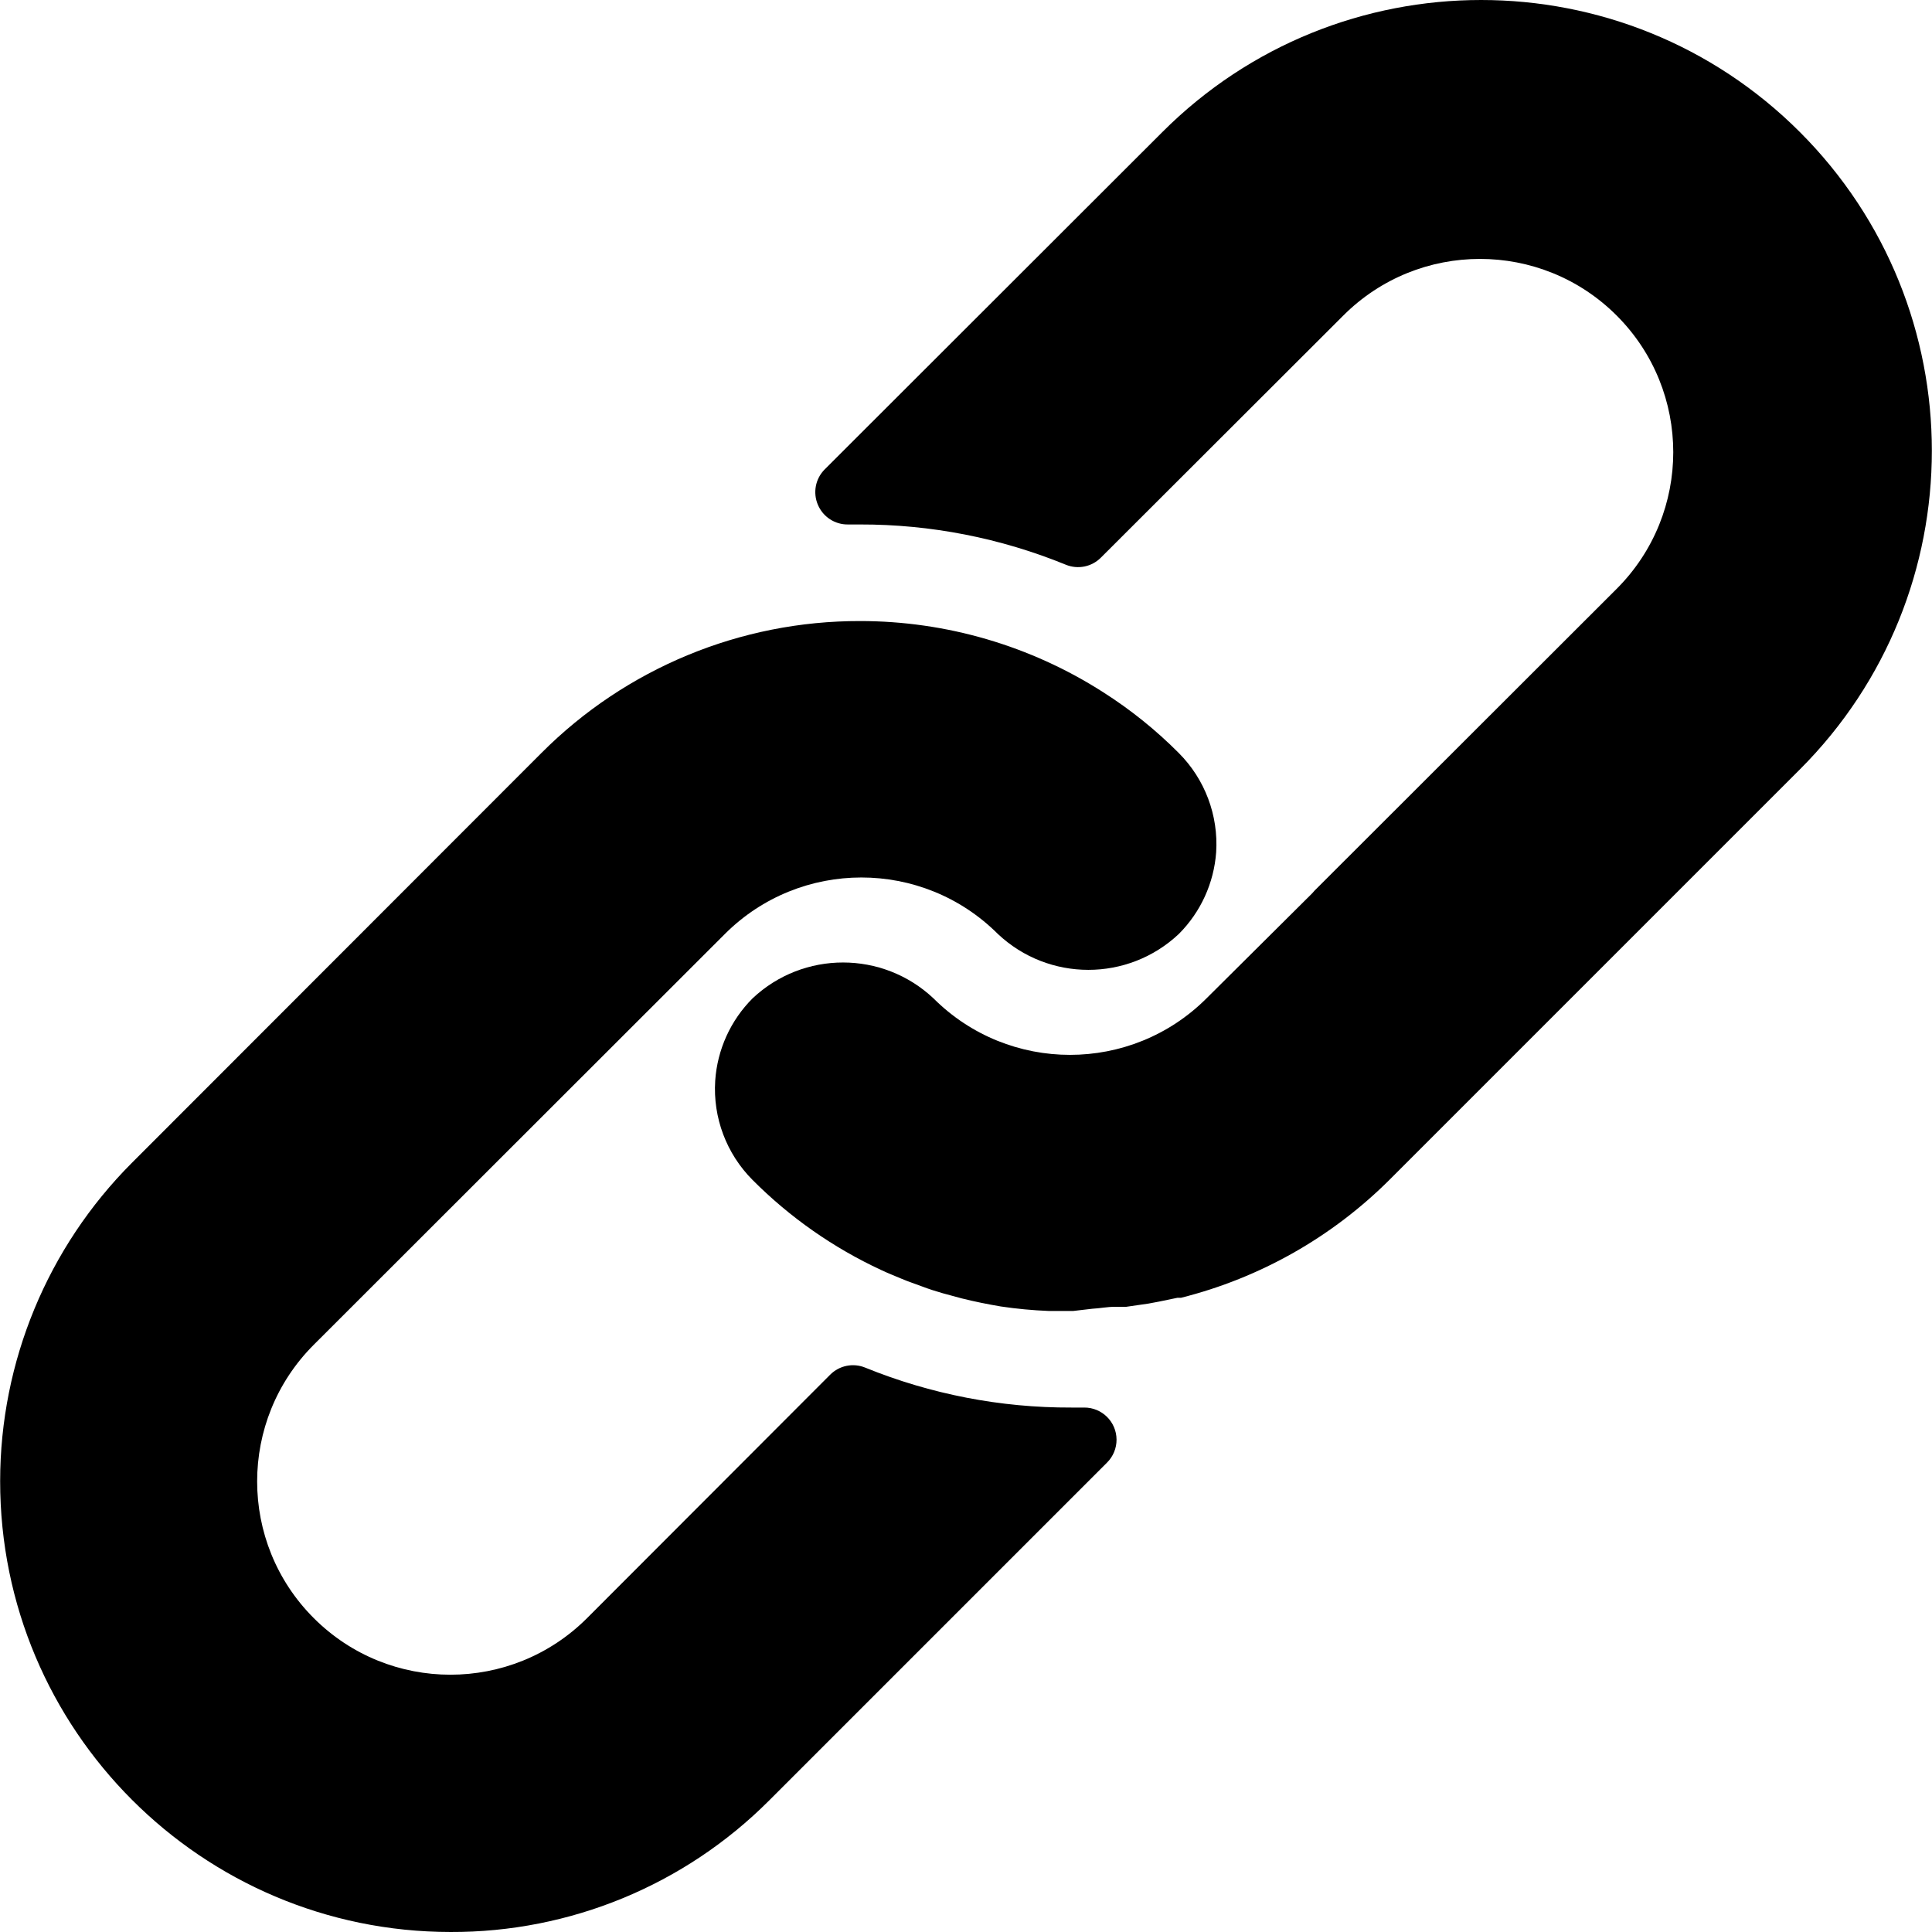
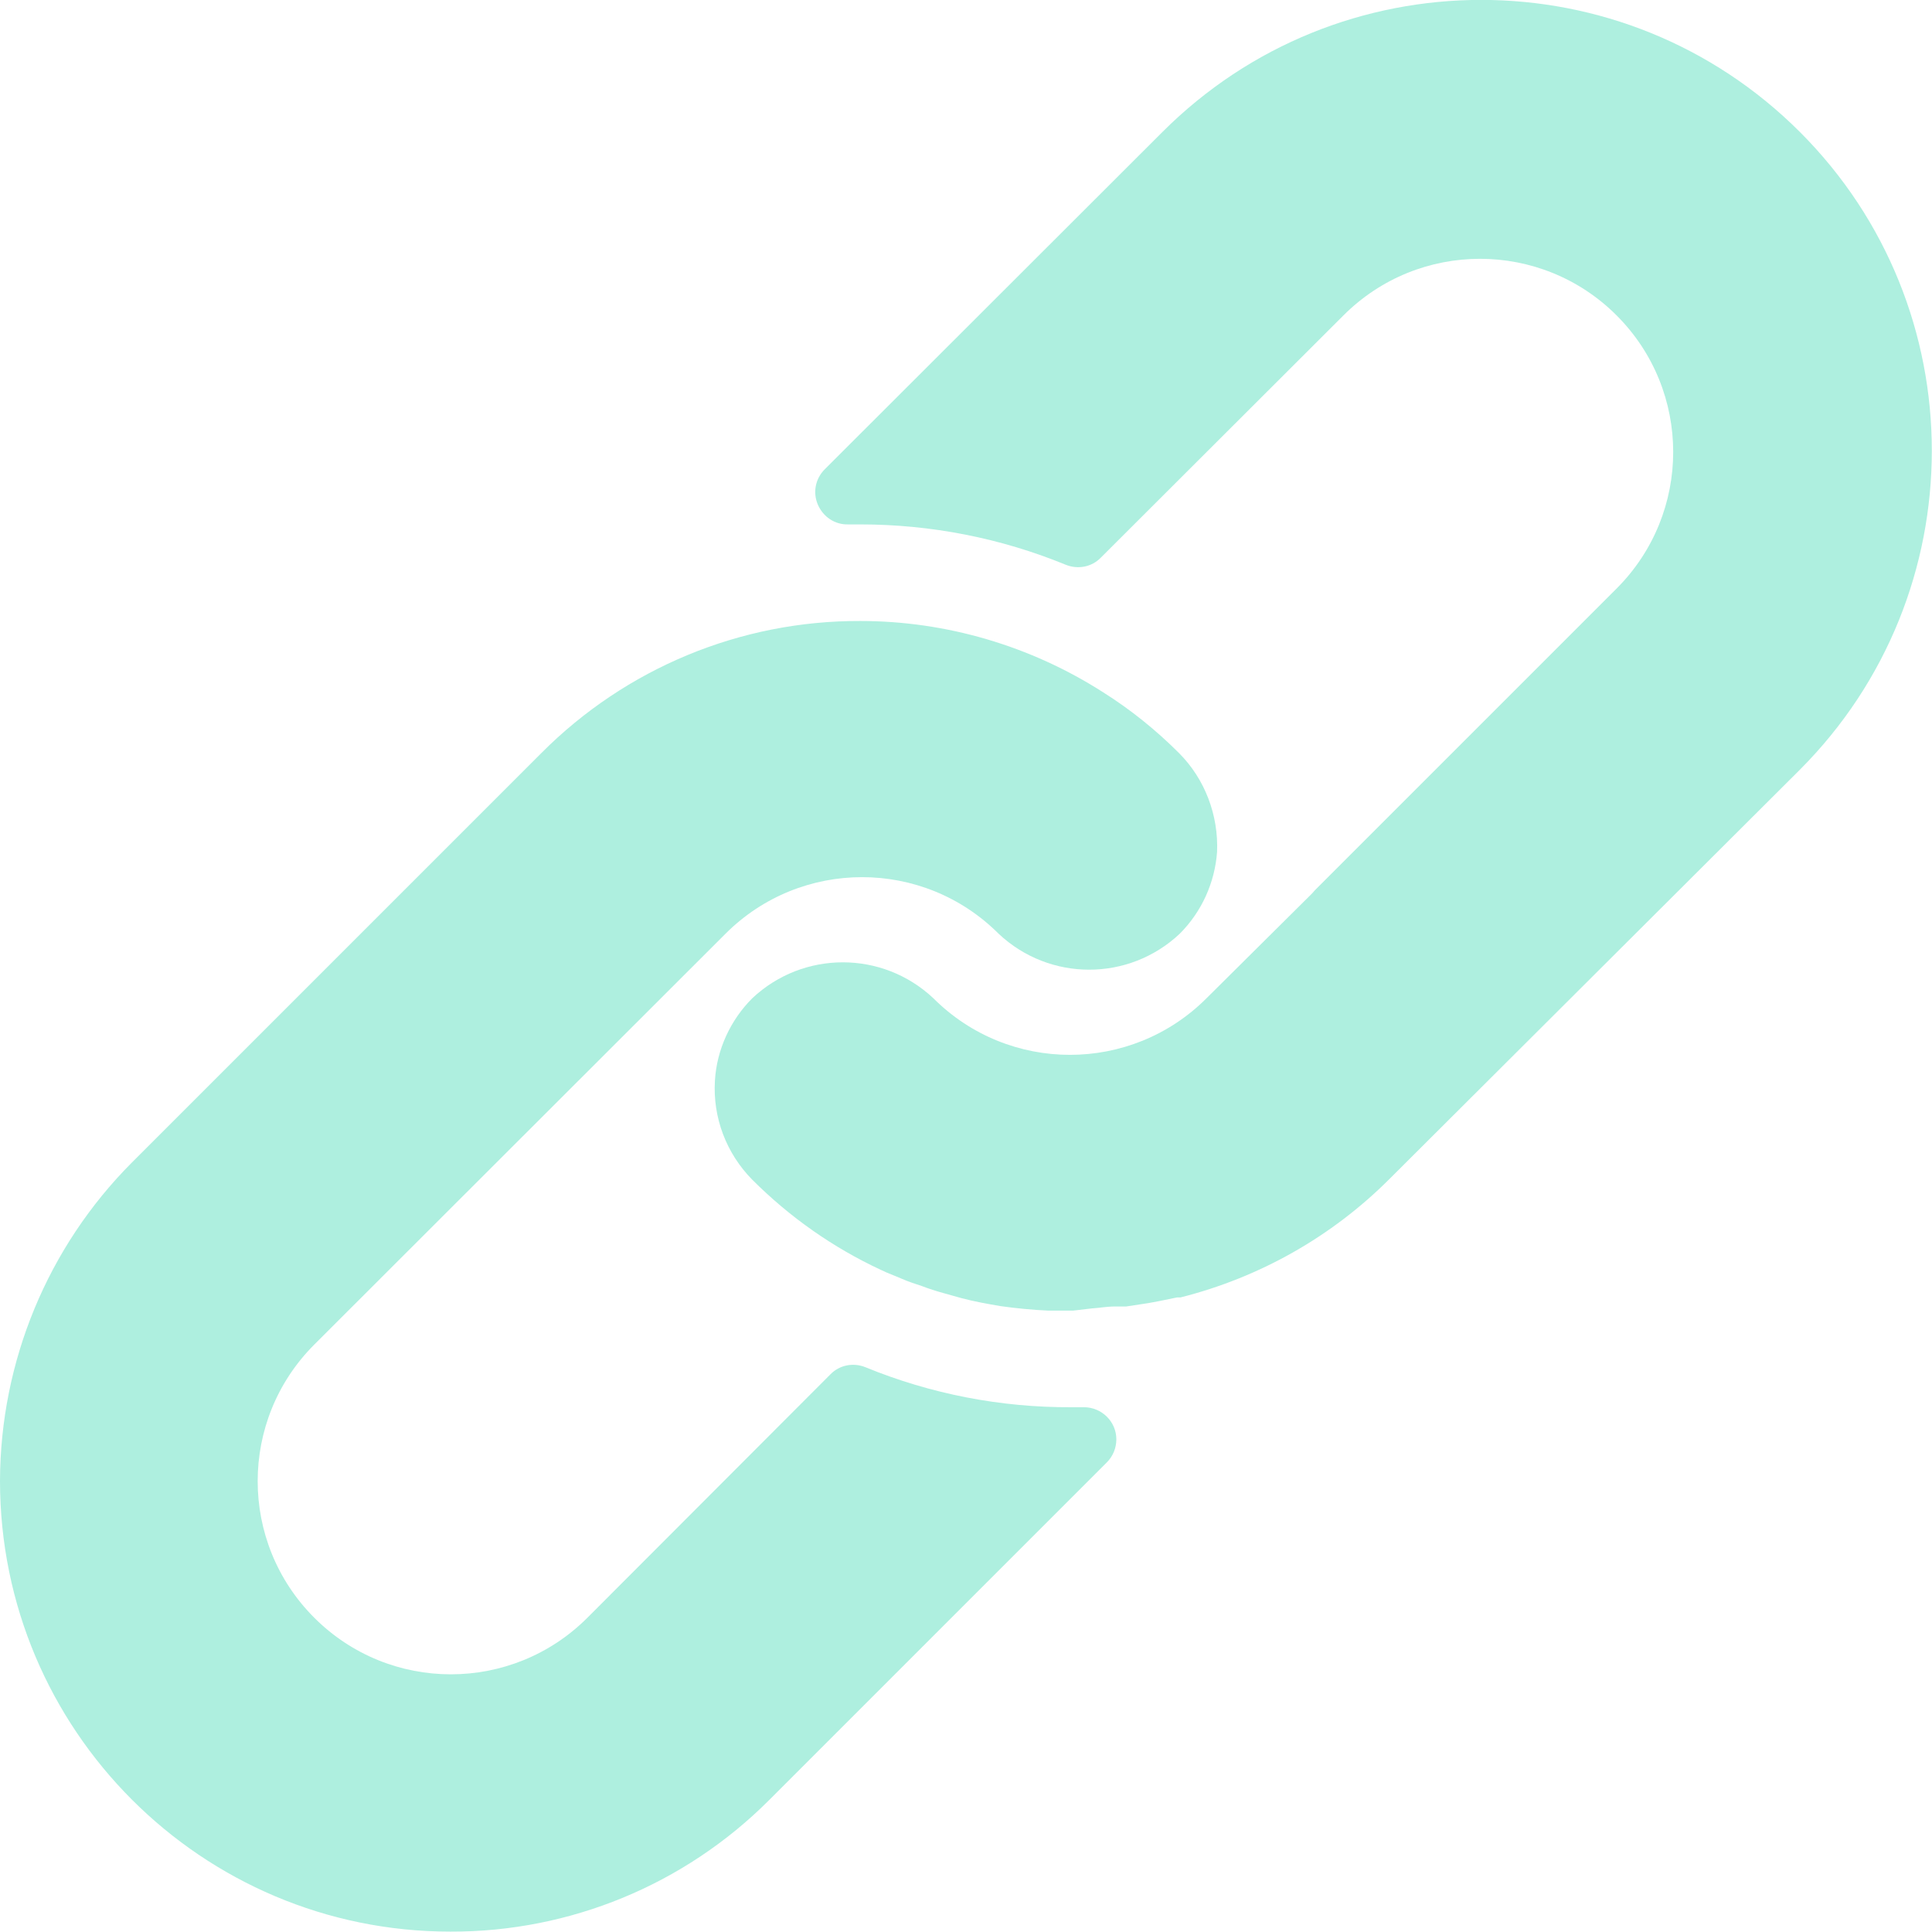
- <svg xmlns="http://www.w3.org/2000/svg" version="1.1" id="Layer_1" x="0px" y="0px" viewBox="0 0 512.092 512.092" style="enable-background:new 0 0 512.092 512.092;" xml:space="preserve">
+ <svg xmlns="http://www.w3.org/2000/svg" version="1.1" id="Layer_1" x="0px" y="0px" viewBox="0 0 512.1 512.1" style="enable-background:new 0 0 512.1 512.1;" xml:space="preserve">
+   <style type="text/css">
+ 	.st0{fill:#AEEFDF;}
+ </style>
  <g>
    <g>
-       <path d="M312.453,199.601c-6.066-6.102-12.792-11.511-20.053-16.128c-19.232-12.315-41.59-18.859-64.427-18.859    c-31.697-0.059-62.106,12.535-84.48,34.987L34.949,308.23c-22.336,22.379-34.89,52.7-34.91,84.318    c-0.042,65.98,53.41,119.501,119.39,119.543c31.648,0.11,62.029-12.424,84.395-34.816l89.6-89.6    c1.628-1.614,2.537-3.816,2.524-6.108c-0.027-4.713-3.87-8.511-8.583-8.484h-3.413c-18.72,0.066-37.273-3.529-54.613-10.581    c-3.195-1.315-6.867-0.573-9.301,1.877l-64.427,64.512c-20.006,20.006-52.442,20.006-72.448,0    c-20.006-20.006-20.006-52.442,0-72.448l108.971-108.885c19.99-19.965,52.373-19.965,72.363,0    c13.472,12.679,34.486,12.679,47.957,0c5.796-5.801,9.31-13.495,9.899-21.675C322.976,216.108,319.371,206.535,312.453,199.601z" />
+       <path class="st0" d="M312.5,199.6c-6.1-6.1-12.8-11.5-20.1-16.1c-19.2-12.3-41.6-18.9-64.4-18.9c-31.7-0.1-62.1,12.5-84.5,35    L34.9,308.2C12.6,330.6,0.1,360.9,0,392.5c0,66,53.4,119.5,119.4,119.5c31.6,0.1,62-12.4,84.4-34.8l89.6-89.6    c1.6-1.6,2.5-3.8,2.5-6.1c0-4.7-3.9-8.5-8.6-8.5H284c-18.7,0.1-37.3-3.5-54.6-10.6c-3.2-1.3-6.9-0.6-9.3,1.9l-64.4,64.5    c-20,20-52.4,20-72.4,0s-20-52.4,0-72.4l109-108.9c20-20,52.4-20,72.4,0c13.5,12.7,34.5,12.7,48,0c5.8-5.8,9.3-13.5,9.9-21.7    C323,216.1,319.4,206.5,312.5,199.6z" />
    </g>
  </g>
  <g>
    <g>
-       <path d="M477.061,34.993c-46.657-46.657-122.303-46.657-168.96,0l-89.515,89.429c-2.458,2.47-3.167,6.185-1.792,9.387    c1.359,3.211,4.535,5.272,8.021,5.205h3.157c18.698-0.034,37.221,3.589,54.528,10.667c3.195,1.315,6.867,0.573,9.301-1.877    l64.256-64.171c20.006-20.006,52.442-20.006,72.448,0c20.006,20.006,20.006,52.442,0,72.448l-80.043,79.957l-0.683,0.768    l-27.989,27.819c-19.99,19.965-52.373,19.965-72.363,0c-13.472-12.679-34.486-12.679-47.957,0    c-5.833,5.845-9.35,13.606-9.899,21.845c-0.624,9.775,2.981,19.348,9.899,26.283c9.877,9.919,21.433,18.008,34.133,23.893    c1.792,0.853,3.584,1.536,5.376,2.304c1.792,0.768,3.669,1.365,5.461,2.048c1.792,0.683,3.669,1.28,5.461,1.792l5.035,1.365    c3.413,0.853,6.827,1.536,10.325,2.133c4.214,0.626,8.458,1.025,12.715,1.195h5.973h0.512l5.12-0.597    c1.877-0.085,3.84-0.512,6.059-0.512h2.901l5.888-0.853l2.731-0.512l4.949-1.024h0.939c20.961-5.265,40.101-16.118,55.381-31.403    l108.629-108.629C523.718,157.296,523.718,81.65,477.061,34.993z" />
+       <path class="st0" d="M477.1,35c-46.7-46.7-122.3-46.7-169,0l-89.5,89.4c-2.5,2.5-3.2,6.2-1.8,9.4c1.4,3.2,4.5,5.3,8,5.2h3.2    c18.7,0,37.2,3.6,54.5,10.7c3.2,1.3,6.9,0.6,9.3-1.9l64.3-64.2c20-20,52.4-20,72.4,0c20,20,20,52.4,0,72.4l-80,80l-0.7,0.8    l-28,27.8c-20,20-52.4,20-72.4,0c-13.5-12.7-34.5-12.7-48,0c-5.8,5.8-9.4,13.6-9.9,21.8c-0.6,9.8,3,19.3,9.9,26.3    c9.9,9.9,21.4,18,34.1,23.9c1.8,0.9,3.6,1.5,5.4,2.3c1.8,0.8,3.7,1.4,5.5,2c1.8,0.7,3.7,1.3,5.5,1.8l5,1.4    c3.4,0.9,6.8,1.5,10.3,2.1c4.2,0.6,8.5,1,12.7,1.2h6h0.5l5.1-0.6c1.9-0.1,3.8-0.5,6.1-0.5h2.9l5.9-0.9l2.7-0.5l4.9-1h0.9    c21-5.3,40.1-16.1,55.4-31.4L477.1,204C523.7,157.3,523.7,81.6,477.1,35z" />
    </g>
  </g>
-   <g>
- </g>
-   <g>
- </g>
-   <g>
- </g>
-   <g>
- </g>
-   <g>
- </g>
-   <g>
- </g>
-   <g>
- </g>
-   <g>
- </g>
-   <g>
- </g>
-   <g>
- </g>
-   <g>
- </g>
-   <g>
- </g>
-   <g>
- </g>
-   <g>
- </g>
-   <g>
- </g>
</svg>
